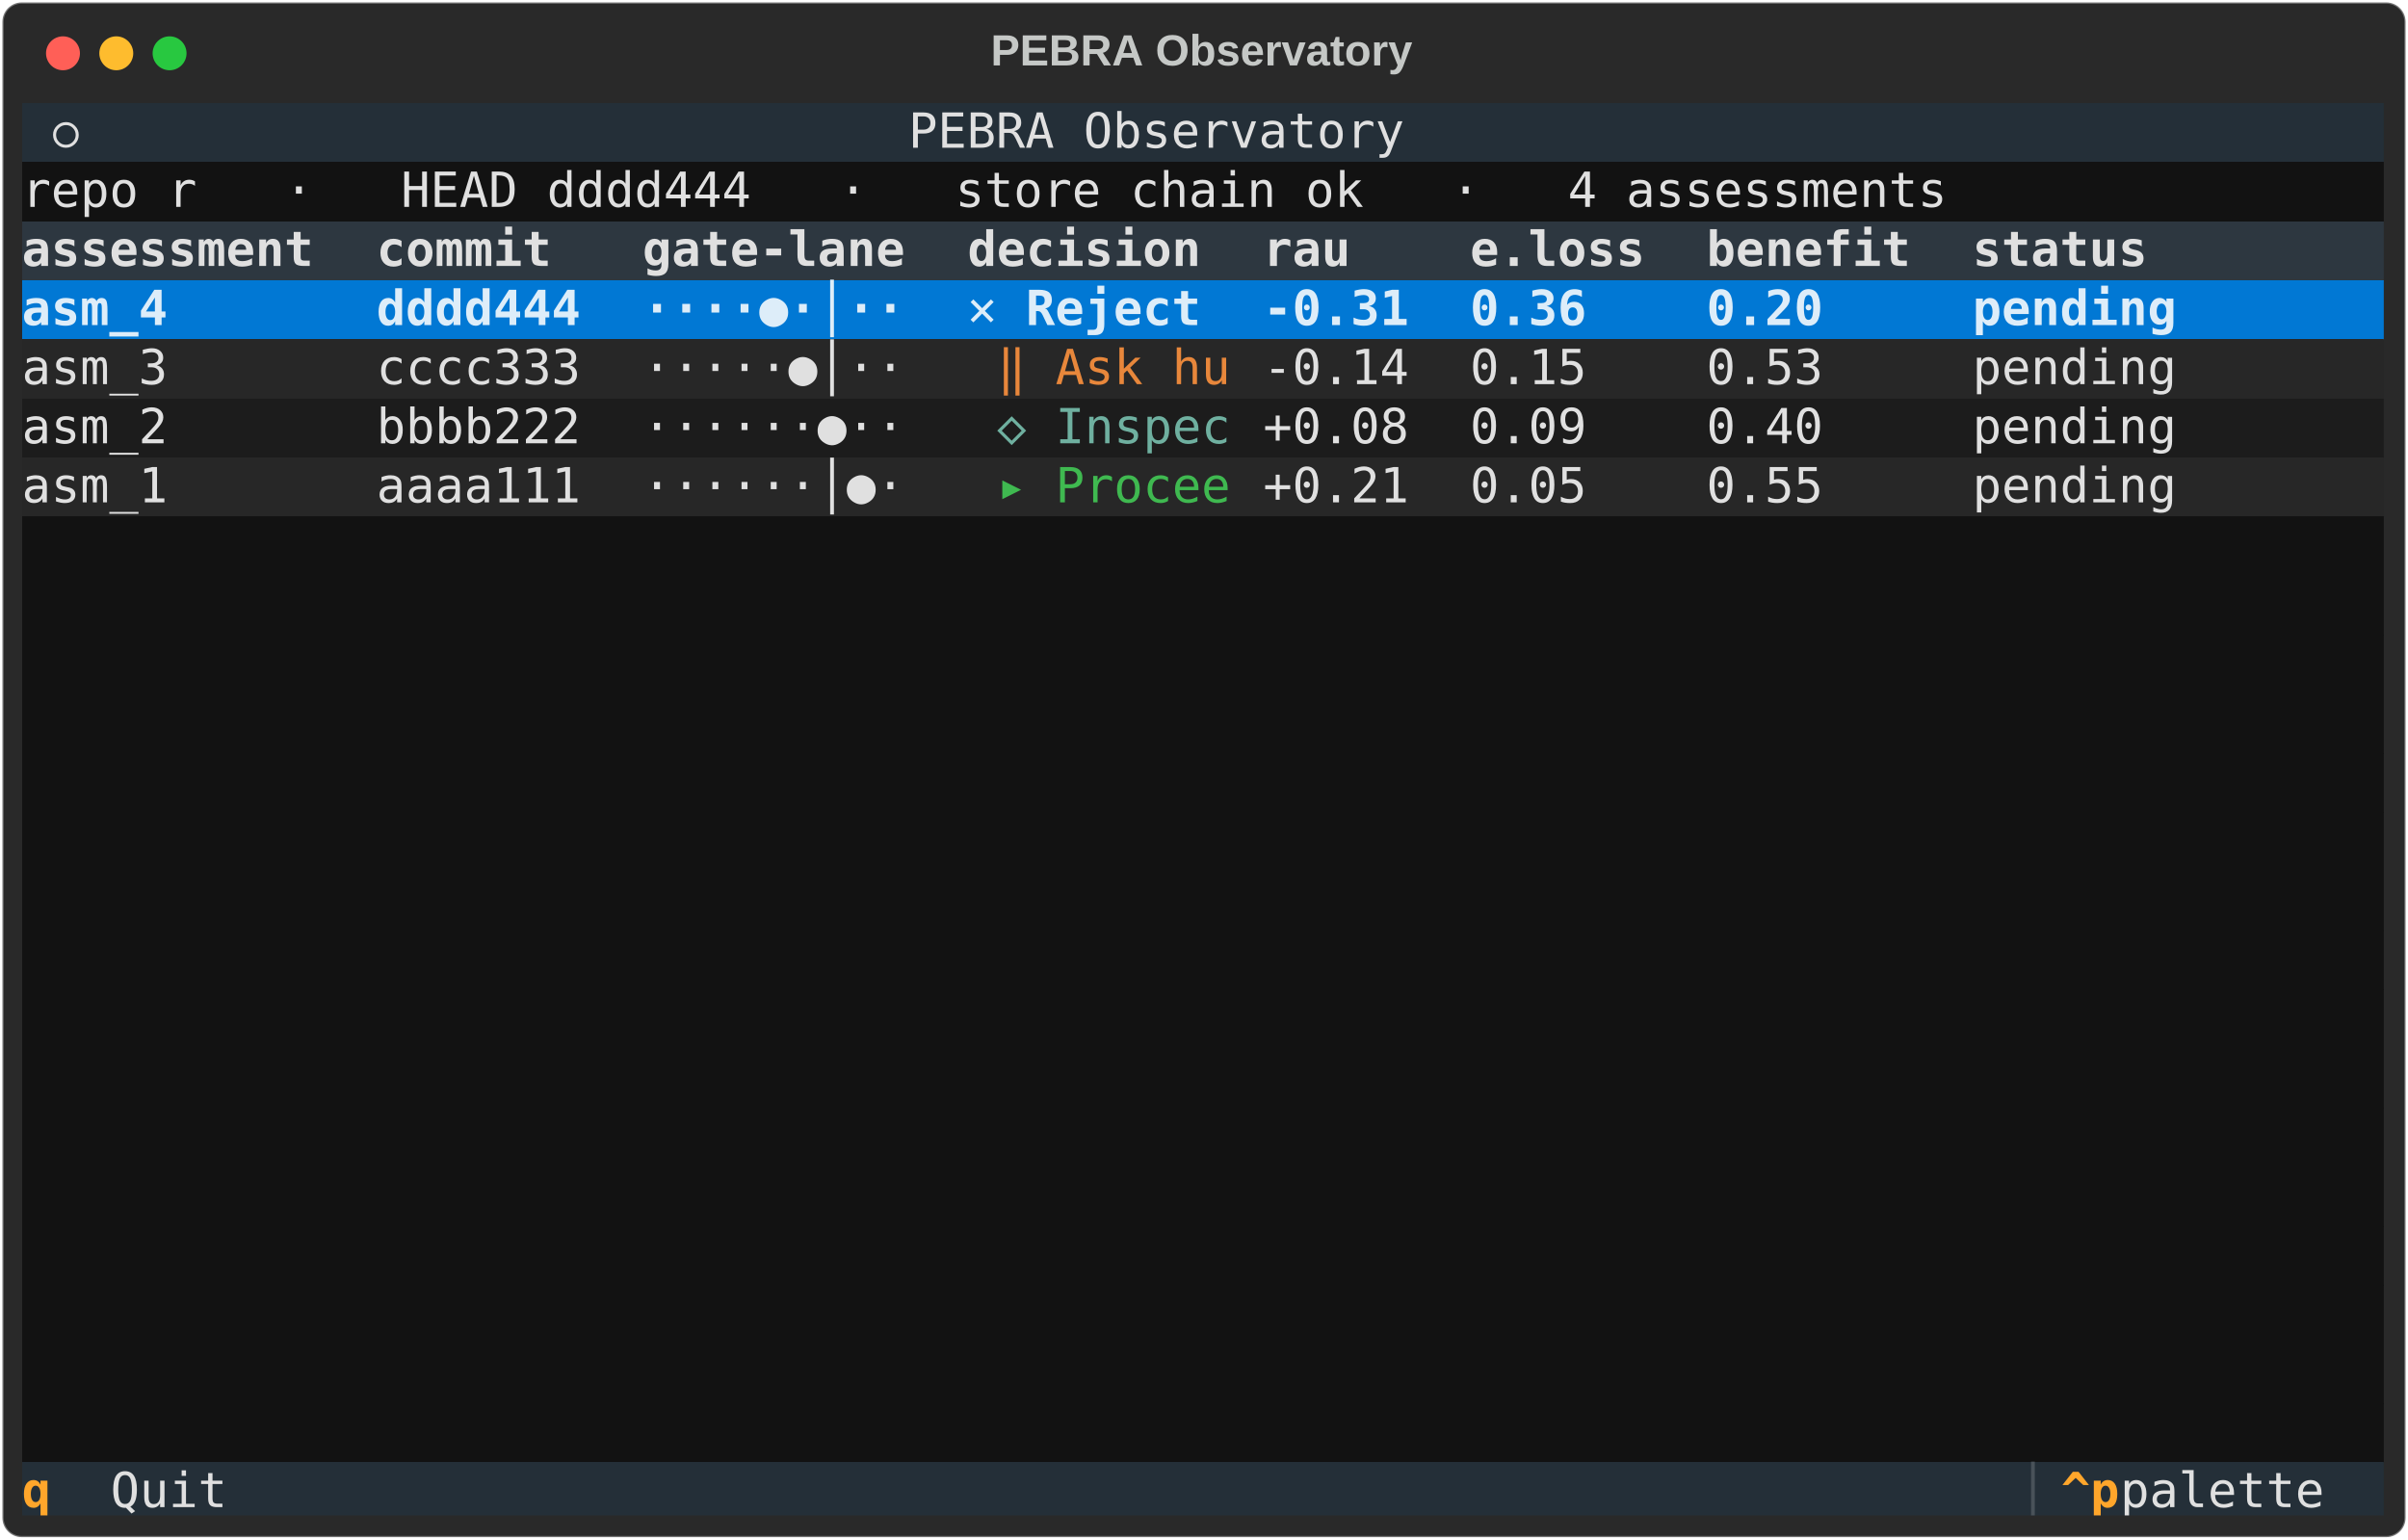
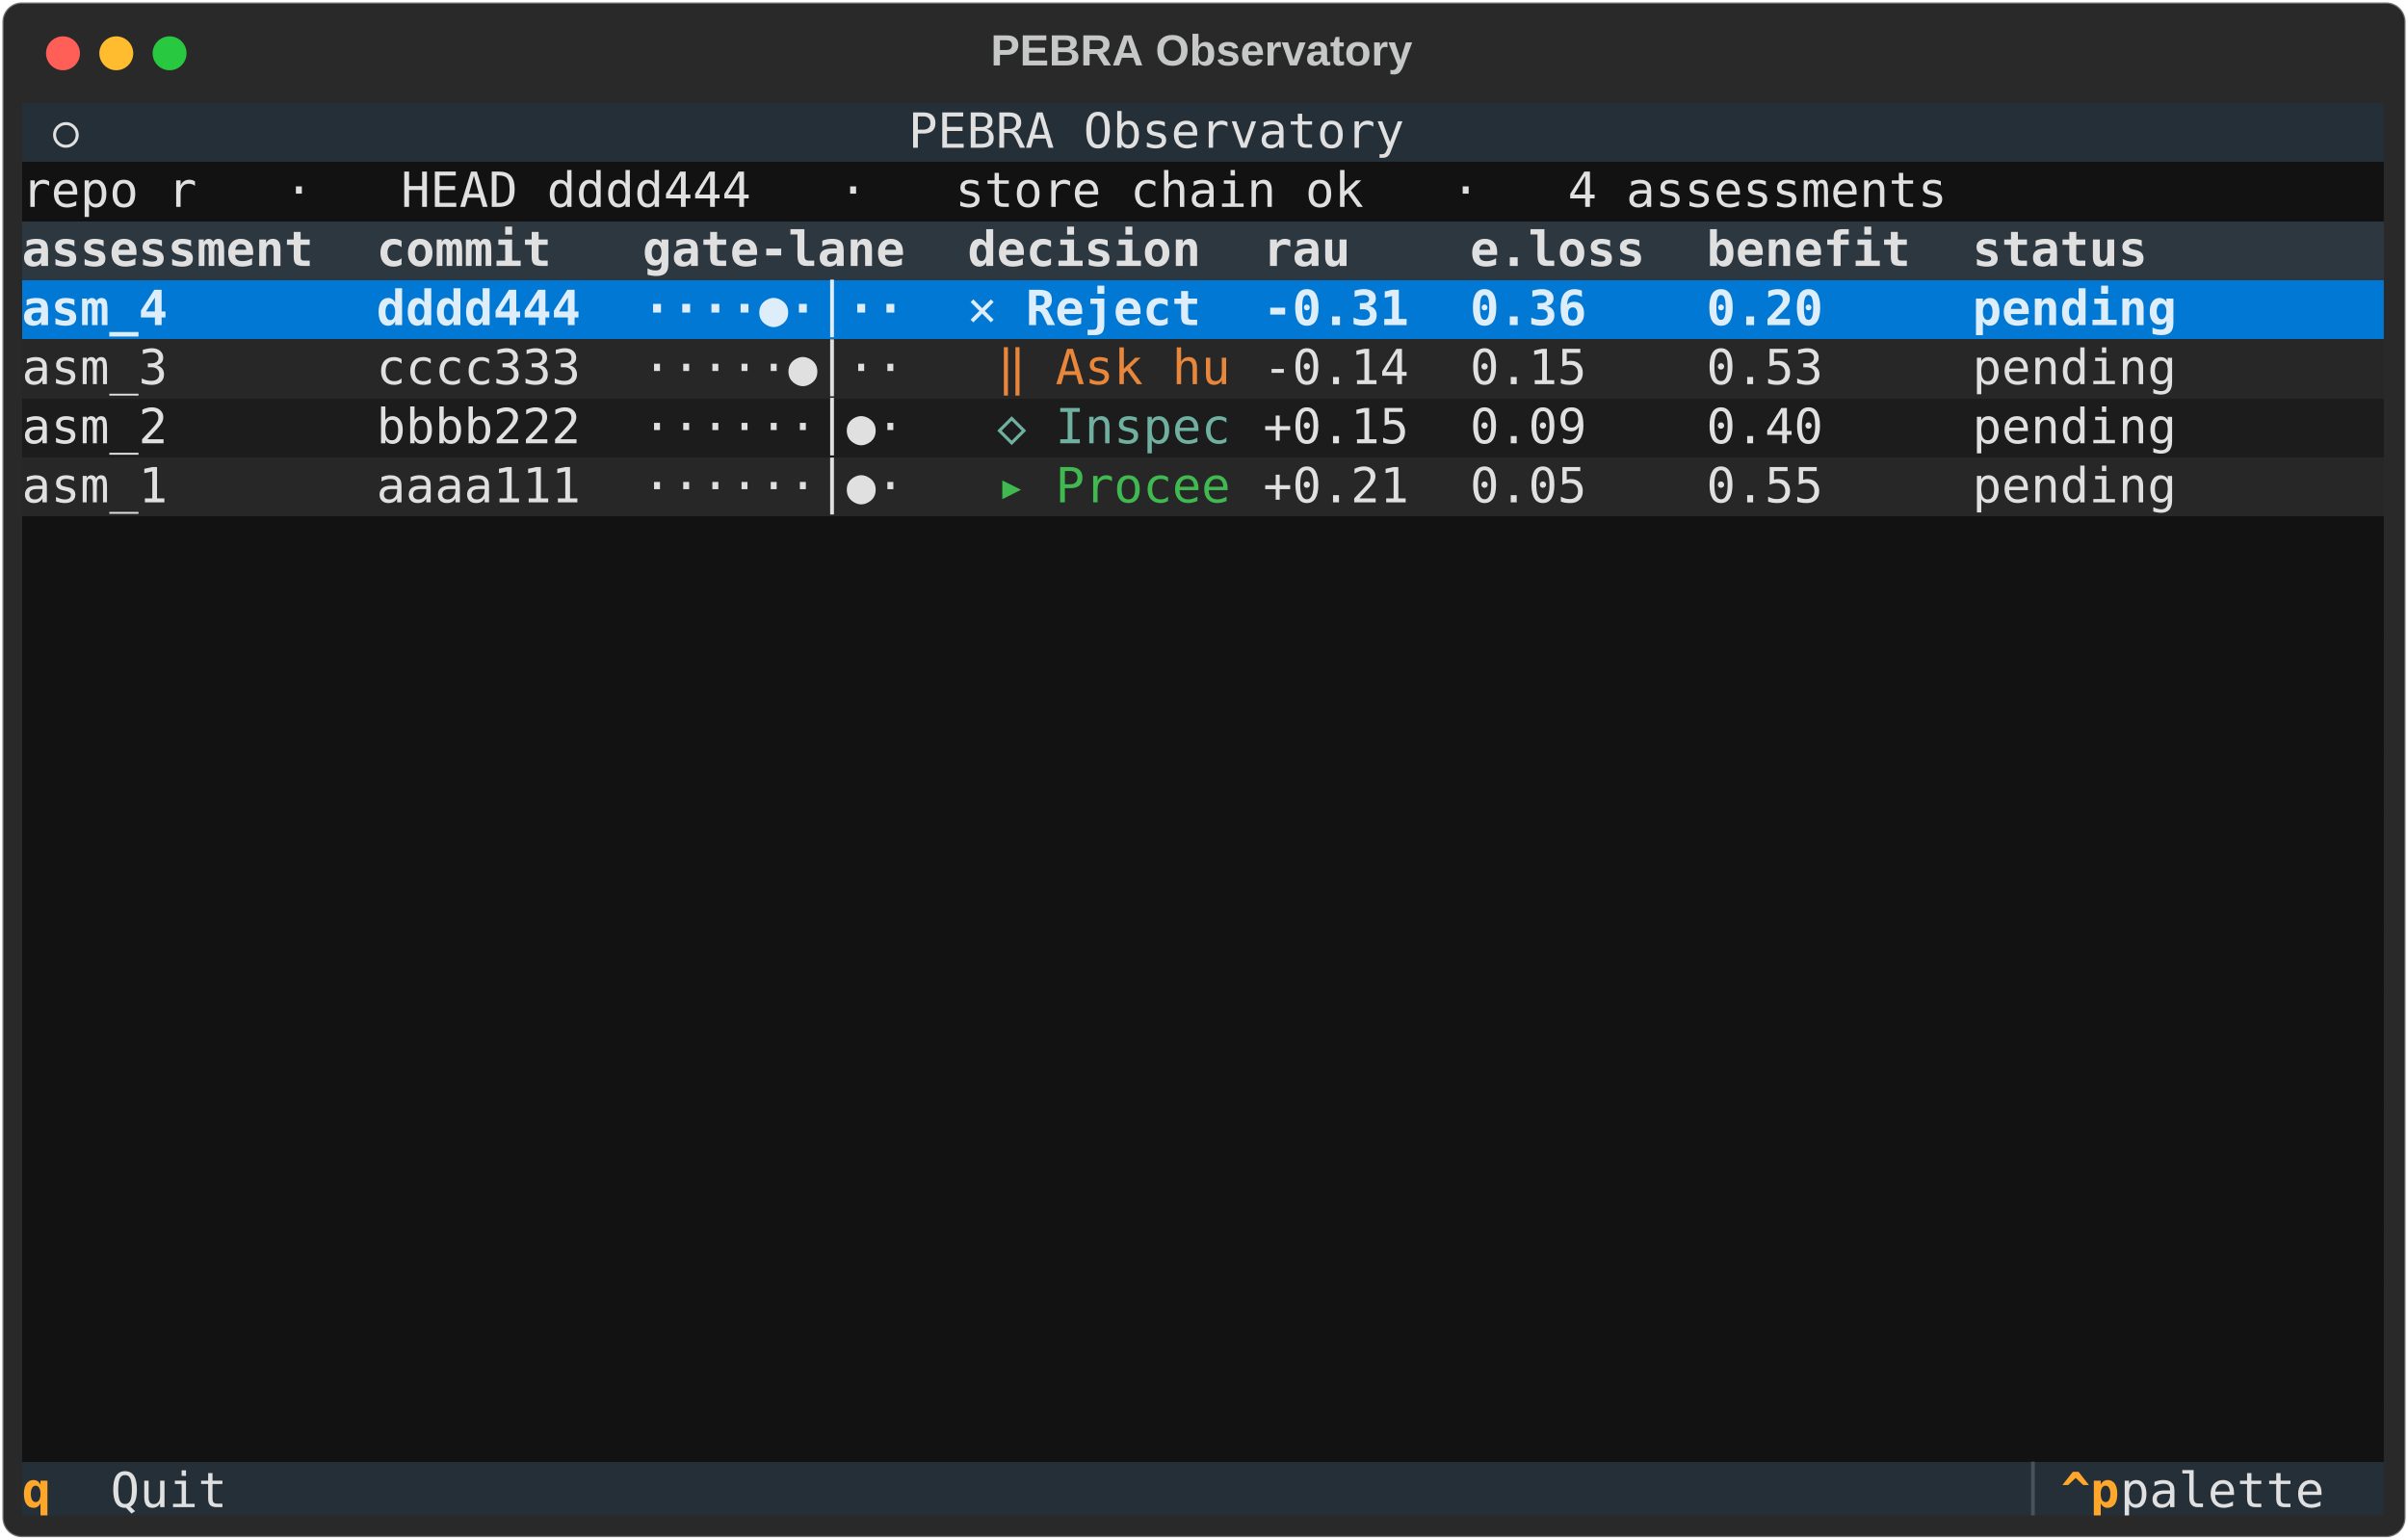
<svg xmlns="http://www.w3.org/2000/svg" class="rich-terminal" viewBox="0 0 994 635.6">
  <style>

    @font-face {
        font-family: "Fira Code";
        src: local("FiraCode-Regular"),
                url("https://cdnjs.cloudflare.com/ajax/libs/firacode/6.2.0/woff2/FiraCode-Regular.woff2") format("woff2"),
                url("https://cdnjs.cloudflare.com/ajax/libs/firacode/6.2.0/woff/FiraCode-Regular.woff") format("woff");
        font-style: normal;
        font-weight: 400;
    }
    @font-face {
        font-family: "Fira Code";
        src: local("FiraCode-Bold"),
                url("https://cdnjs.cloudflare.com/ajax/libs/firacode/6.2.0/woff2/FiraCode-Bold.woff2") format("woff2"),
                url("https://cdnjs.cloudflare.com/ajax/libs/firacode/6.2.0/woff/FiraCode-Bold.woff") format("woff");
        font-style: bold;
        font-weight: 700;
    }

    .terminal-matrix {
        font-family: Fira Code, monospace;
        font-size: 20px;
        line-height: 24.4px;
        font-variant-east-asian: full-width;
    }

    .terminal-title {
        font-size: 18px;
        font-weight: bold;
        font-family: arial;
    }

    .terminal-r1 { fill: #c5c8c6 }
.terminal-r2 { fill: #e0e0e0 }
.terminal-r3 { fill: #e0e0e0;font-weight: bold }
.terminal-r4 { fill: #ddedf9;font-weight: bold }
.terminal-r5 { fill: #e8873b }
.terminal-r6 { fill: #6fb0a0 }
.terminal-r7 { fill: #3fb950 }
.terminal-r8 { fill: #ffa62b;font-weight: bold }
.terminal-r9 { fill: #495259 }
    </style>
  <defs>
    <clipPath id="terminal-clip-terminal">
      <rect x="0" y="0" width="975.0" height="584.6" />
    </clipPath>
    <clipPath id="terminal-line-0">
      <rect x="0" y="1.5" width="976" height="24.65" />
    </clipPath>
    <clipPath id="terminal-line-1">
      <rect x="0" y="25.9" width="976" height="24.65" />
    </clipPath>
    <clipPath id="terminal-line-2">
      <rect x="0" y="50.3" width="976" height="24.65" />
    </clipPath>
    <clipPath id="terminal-line-3">
      <rect x="0" y="74.7" width="976" height="24.65" />
    </clipPath>
    <clipPath id="terminal-line-4">
      <rect x="0" y="99.1" width="976" height="24.65" />
    </clipPath>
    <clipPath id="terminal-line-5">
      <rect x="0" y="123.5" width="976" height="24.65" />
    </clipPath>
    <clipPath id="terminal-line-6">
      <rect x="0" y="147.9" width="976" height="24.65" />
    </clipPath>
    <clipPath id="terminal-line-7">
      <rect x="0" y="172.3" width="976" height="24.65" />
    </clipPath>
    <clipPath id="terminal-line-8">
      <rect x="0" y="196.7" width="976" height="24.65" />
    </clipPath>
    <clipPath id="terminal-line-9">
      <rect x="0" y="221.1" width="976" height="24.65" />
    </clipPath>
    <clipPath id="terminal-line-10">
      <rect x="0" y="245.5" width="976" height="24.65" />
    </clipPath>
    <clipPath id="terminal-line-11">
      <rect x="0" y="269.9" width="976" height="24.65" />
    </clipPath>
    <clipPath id="terminal-line-12">
      <rect x="0" y="294.3" width="976" height="24.65" />
    </clipPath>
    <clipPath id="terminal-line-13">
      <rect x="0" y="318.7" width="976" height="24.65" />
    </clipPath>
    <clipPath id="terminal-line-14">
      <rect x="0" y="343.1" width="976" height="24.65" />
    </clipPath>
    <clipPath id="terminal-line-15">
      <rect x="0" y="367.5" width="976" height="24.65" />
    </clipPath>
    <clipPath id="terminal-line-16">
      <rect x="0" y="391.9" width="976" height="24.65" />
    </clipPath>
    <clipPath id="terminal-line-17">
      <rect x="0" y="416.3" width="976" height="24.65" />
    </clipPath>
    <clipPath id="terminal-line-18">
      <rect x="0" y="440.7" width="976" height="24.65" />
    </clipPath>
    <clipPath id="terminal-line-19">
      <rect x="0" y="465.1" width="976" height="24.65" />
    </clipPath>
    <clipPath id="terminal-line-20">
      <rect x="0" y="489.5" width="976" height="24.65" />
    </clipPath>
    <clipPath id="terminal-line-21">
      <rect x="0" y="513.9" width="976" height="24.65" />
    </clipPath>
    <clipPath id="terminal-line-22">
      <rect x="0" y="538.3" width="976" height="24.65" />
    </clipPath>
  </defs>
  <rect fill="#292929" stroke="rgba(255,255,255,0.35)" stroke-width="1" x="1" y="1" width="992" height="633.6" rx="8" />
  <text class="terminal-title" fill="#c5c8c6" text-anchor="middle" x="496" y="27">PEBRA Observatory</text>
  <g transform="translate(26,22)">
    <circle cx="0" cy="0" r="7" fill="#ff5f57" />
    <circle cx="22" cy="0" r="7" fill="#febc2e" />
    <circle cx="44" cy="0" r="7" fill="#28c840" />
  </g>
  <g transform="translate(9, 41)" clip-path="url(#terminal-clip-terminal)">
    <rect fill="#242f38" x="0" y="1.5" width="12.2" height="24.65" shape-rendering="crispEdges" />
    <rect fill="#242f38" x="12.2" y="1.5" width="12.2" height="24.65" shape-rendering="crispEdges" />
    <rect fill="#242f38" x="24.4" y="1.5" width="61" height="24.65" shape-rendering="crispEdges" />
    <rect fill="#242f38" x="85.4" y="1.5" width="12.2" height="24.65" shape-rendering="crispEdges" />
    <rect fill="#242f38" x="97.6" y="1.5" width="268.4" height="24.65" shape-rendering="crispEdges" />
    <rect fill="#242f38" x="366" y="1.5" width="207.4" height="24.65" shape-rendering="crispEdges" />
    <rect fill="#242f38" x="573.4" y="1.5" width="280.6" height="24.65" shape-rendering="crispEdges" />
    <rect fill="#242f38" x="854" y="1.5" width="12.2" height="24.65" shape-rendering="crispEdges" />
    <rect fill="#242f38" x="866.2" y="1.5" width="0" height="24.65" shape-rendering="crispEdges" />
    <rect fill="#242f38" x="866.2" y="1.5" width="109.8" height="24.65" shape-rendering="crispEdges" />
    <rect fill="#121212" x="0" y="25.9" width="805.2" height="24.65" shape-rendering="crispEdges" />
    <rect fill="#121212" x="805.2" y="25.9" width="170.8" height="24.65" shape-rendering="crispEdges" />
    <rect fill="#2d3740" x="0" y="50.3" width="146.4" height="24.65" shape-rendering="crispEdges" />
    <rect fill="#2d3740" x="146.4" y="50.3" width="109.8" height="24.65" shape-rendering="crispEdges" />
    <rect fill="#2d3740" x="256.2" y="50.3" width="134.2" height="24.65" shape-rendering="crispEdges" />
    <rect fill="#2d3740" x="390.4" y="50.3" width="122" height="24.65" shape-rendering="crispEdges" />
    <rect fill="#2d3740" x="512.4" y="50.3" width="85.4" height="24.65" shape-rendering="crispEdges" />
    <rect fill="#2d3740" x="597.8" y="50.3" width="97.6" height="24.65" shape-rendering="crispEdges" />
    <rect fill="#2d3740" x="695.4" y="50.3" width="109.8" height="24.65" shape-rendering="crispEdges" />
    <rect fill="#2d3740" x="805.2" y="50.3" width="109.8" height="24.65" shape-rendering="crispEdges" />
    <rect fill="#2d3740" x="915" y="50.3" width="61" height="24.65" shape-rendering="crispEdges" />
    <rect fill="#0178d4" x="0" y="74.7" width="146.4" height="24.65" shape-rendering="crispEdges" />
    <rect fill="#0178d4" x="146.4" y="74.7" width="109.8" height="24.65" shape-rendering="crispEdges" />
    <rect fill="#0178d4" x="256.2" y="74.7" width="134.2" height="24.65" shape-rendering="crispEdges" />
    <rect fill="#0178d4" x="390.4" y="74.7" width="122" height="24.65" shape-rendering="crispEdges" />
    <rect fill="#0178d4" x="512.4" y="74.7" width="85.4" height="24.65" shape-rendering="crispEdges" />
    <rect fill="#0178d4" x="597.8" y="74.7" width="97.6" height="24.65" shape-rendering="crispEdges" />
    <rect fill="#0178d4" x="695.4" y="74.7" width="109.8" height="24.65" shape-rendering="crispEdges" />
    <rect fill="#0178d4" x="805.2" y="74.7" width="109.8" height="24.65" shape-rendering="crispEdges" />
    <rect fill="#0178d4" x="915" y="74.7" width="61" height="24.65" shape-rendering="crispEdges" />
    <rect fill="#272727" x="0" y="99.1" width="146.4" height="24.65" shape-rendering="crispEdges" />
    <rect fill="#272727" x="146.4" y="99.1" width="109.8" height="24.65" shape-rendering="crispEdges" />
    <rect fill="#272727" x="256.2" y="99.1" width="134.2" height="24.65" shape-rendering="crispEdges" />
    <rect fill="#272727" x="390.4" y="99.1" width="12.2" height="24.65" shape-rendering="crispEdges" />
    <rect fill="#272727" x="402.6" y="99.1" width="97.6" height="24.65" shape-rendering="crispEdges" />
    <rect fill="#272727" x="500.2" y="99.1" width="12.2" height="24.65" shape-rendering="crispEdges" />
    <rect fill="#272727" x="512.4" y="99.1" width="85.4" height="24.65" shape-rendering="crispEdges" />
    <rect fill="#272727" x="597.8" y="99.1" width="97.6" height="24.65" shape-rendering="crispEdges" />
    <rect fill="#272727" x="695.4" y="99.1" width="109.8" height="24.65" shape-rendering="crispEdges" />
    <rect fill="#272727" x="805.2" y="99.1" width="109.8" height="24.65" shape-rendering="crispEdges" />
    <rect fill="#272727" x="915" y="99.1" width="61" height="24.65" shape-rendering="crispEdges" />
    <rect fill="#1c1c1c" x="0" y="123.5" width="146.4" height="24.65" shape-rendering="crispEdges" />
    <rect fill="#1c1c1c" x="146.4" y="123.5" width="109.8" height="24.65" shape-rendering="crispEdges" />
    <rect fill="#1c1c1c" x="256.2" y="123.5" width="134.2" height="24.65" shape-rendering="crispEdges" />
    <rect fill="#1c1c1c" x="390.4" y="123.5" width="12.2" height="24.65" shape-rendering="crispEdges" />
    <rect fill="#1c1c1c" x="402.6" y="123.5" width="97.6" height="24.65" shape-rendering="crispEdges" />
    <rect fill="#1c1c1c" x="500.2" y="123.5" width="12.2" height="24.65" shape-rendering="crispEdges" />
    <rect fill="#1c1c1c" x="512.4" y="123.5" width="85.4" height="24.65" shape-rendering="crispEdges" />
    <rect fill="#1c1c1c" x="597.8" y="123.5" width="97.6" height="24.65" shape-rendering="crispEdges" />
    <rect fill="#1c1c1c" x="695.4" y="123.5" width="109.8" height="24.65" shape-rendering="crispEdges" />
    <rect fill="#1c1c1c" x="805.2" y="123.5" width="109.8" height="24.65" shape-rendering="crispEdges" />
    <rect fill="#1c1c1c" x="915" y="123.5" width="61" height="24.65" shape-rendering="crispEdges" />
    <rect fill="#272727" x="0" y="147.9" width="146.4" height="24.65" shape-rendering="crispEdges" />
    <rect fill="#272727" x="146.4" y="147.9" width="109.8" height="24.65" shape-rendering="crispEdges" />
    <rect fill="#272727" x="256.2" y="147.9" width="134.2" height="24.65" shape-rendering="crispEdges" />
    <rect fill="#272727" x="390.4" y="147.9" width="12.2" height="24.65" shape-rendering="crispEdges" />
    <rect fill="#272727" x="402.6" y="147.9" width="97.6" height="24.65" shape-rendering="crispEdges" />
    <rect fill="#272727" x="500.2" y="147.9" width="12.2" height="24.65" shape-rendering="crispEdges" />
    <rect fill="#272727" x="512.4" y="147.9" width="85.4" height="24.65" shape-rendering="crispEdges" />
    <rect fill="#272727" x="597.8" y="147.9" width="97.6" height="24.65" shape-rendering="crispEdges" />
    <rect fill="#272727" x="695.4" y="147.9" width="109.8" height="24.65" shape-rendering="crispEdges" />
    <rect fill="#272727" x="805.2" y="147.9" width="109.8" height="24.65" shape-rendering="crispEdges" />
    <rect fill="#272727" x="915" y="147.9" width="61" height="24.65" shape-rendering="crispEdges" />
    <rect fill="#121212" x="0" y="172.3" width="976" height="24.65" shape-rendering="crispEdges" />
    <rect fill="#121212" x="0" y="196.7" width="976" height="24.65" shape-rendering="crispEdges" />
    <rect fill="#121212" x="0" y="221.1" width="976" height="24.65" shape-rendering="crispEdges" />
    <rect fill="#121212" x="0" y="245.5" width="976" height="24.65" shape-rendering="crispEdges" />
    <rect fill="#121212" x="0" y="269.9" width="976" height="24.65" shape-rendering="crispEdges" />
    <rect fill="#121212" x="0" y="294.3" width="976" height="24.65" shape-rendering="crispEdges" />
    <rect fill="#121212" x="0" y="318.7" width="976" height="24.65" shape-rendering="crispEdges" />
    <rect fill="#121212" x="0" y="343.1" width="976" height="24.65" shape-rendering="crispEdges" />
    <rect fill="#121212" x="0" y="367.5" width="976" height="24.65" shape-rendering="crispEdges" />
    <rect fill="#121212" x="0" y="391.9" width="976" height="24.65" shape-rendering="crispEdges" />
    <rect fill="#121212" x="0" y="416.3" width="976" height="24.65" shape-rendering="crispEdges" />
    <rect fill="#121212" x="0" y="440.7" width="976" height="24.65" shape-rendering="crispEdges" />
    <rect fill="#121212" x="0" y="465.1" width="976" height="24.65" shape-rendering="crispEdges" />
    <rect fill="#121212" x="0" y="489.5" width="976" height="24.65" shape-rendering="crispEdges" />
    <rect fill="#121212" x="0" y="513.9" width="976" height="24.65" shape-rendering="crispEdges" />
    <rect fill="#121212" x="0" y="538.3" width="976" height="24.65" shape-rendering="crispEdges" />
    <rect fill="#242f38" x="0" y="562.7" width="36.6" height="24.65" shape-rendering="crispEdges" />
    <rect fill="#242f38" x="36.6" y="562.7" width="61" height="24.65" shape-rendering="crispEdges" />
    <rect fill="#242f38" x="97.6" y="562.7" width="732" height="24.65" shape-rendering="crispEdges" />
    <rect fill="#242f38" x="829.6" y="562.7" width="12.2" height="24.65" shape-rendering="crispEdges" />
    <rect fill="#242f38" x="841.8" y="562.7" width="24.4" height="24.65" shape-rendering="crispEdges" />
    <rect fill="#242f38" x="866.2" y="562.7" width="97.6" height="24.65" shape-rendering="crispEdges" />
    <rect fill="#242f38" x="963.8" y="562.7" width="12.2" height="24.65" shape-rendering="crispEdges" />
    <g class="terminal-matrix">
      <text class="terminal-r2" x="12.2" y="20" textLength="12.2" clip-path="url(#terminal-line-0)">⭘</text>
      <text class="terminal-r2" x="366" y="20" textLength="207.4" clip-path="url(#terminal-line-0)">PEBRA Observatory</text>
      <text class="terminal-r1" x="976" y="20" textLength="12.2" clip-path="url(#terminal-line-0)">
</text>
      <text class="terminal-r2" x="0" y="44.4" textLength="805.2" clip-path="url(#terminal-line-1)">repo r   ·   HEAD dddd444   ·   store chain ok   ·   4 assessments</text>
      <text class="terminal-r1" x="976" y="44.4" textLength="12.2" clip-path="url(#terminal-line-1)">
</text>
      <text class="terminal-r3" x="0" y="68.8" textLength="146.4" clip-path="url(#terminal-line-2)"> assessment </text>
      <text class="terminal-r3" x="146.4" y="68.8" textLength="109.8" clip-path="url(#terminal-line-2)"> commit  </text>
      <text class="terminal-r3" x="256.2" y="68.8" textLength="134.2" clip-path="url(#terminal-line-2)"> gate-lane </text>
      <text class="terminal-r3" x="390.4" y="68.8" textLength="122" clip-path="url(#terminal-line-2)"> decision </text>
      <text class="terminal-r3" x="512.4" y="68.8" textLength="85.4" clip-path="url(#terminal-line-2)"> rau   </text>
      <text class="terminal-r3" x="597.8" y="68.8" textLength="97.6" clip-path="url(#terminal-line-2)"> e.loss </text>
      <text class="terminal-r3" x="695.4" y="68.8" textLength="109.8" clip-path="url(#terminal-line-2)"> benefit </text>
      <text class="terminal-r3" x="805.2" y="68.8" textLength="109.8" clip-path="url(#terminal-line-2)"> status  </text>
      <text class="terminal-r1" x="976" y="68.8" textLength="12.2" clip-path="url(#terminal-line-2)">
</text>
      <text class="terminal-r4" x="0" y="93.2" textLength="146.4" clip-path="url(#terminal-line-3)"> asm_4      </text>
      <text class="terminal-r4" x="146.4" y="93.2" textLength="109.8" clip-path="url(#terminal-line-3)"> dddd444 </text>
      <text class="terminal-r4" x="256.2" y="93.2" textLength="134.2" clip-path="url(#terminal-line-3)"> ····●·│·· </text>
      <text class="terminal-r4" x="390.4" y="93.2" textLength="122" clip-path="url(#terminal-line-3)"> ✕ Reject </text>
      <text class="terminal-r4" x="512.4" y="93.2" textLength="85.4" clip-path="url(#terminal-line-3)"> -0.31 </text>
      <text class="terminal-r4" x="597.8" y="93.2" textLength="97.6" clip-path="url(#terminal-line-3)"> 0.36   </text>
      <text class="terminal-r4" x="695.4" y="93.2" textLength="109.8" clip-path="url(#terminal-line-3)"> 0.20    </text>
      <text class="terminal-r4" x="805.2" y="93.2" textLength="109.8" clip-path="url(#terminal-line-3)"> pending </text>
      <text class="terminal-r1" x="976" y="93.2" textLength="12.2" clip-path="url(#terminal-line-3)">
</text>
      <text class="terminal-r2" x="0" y="117.6" textLength="146.4" clip-path="url(#terminal-line-4)"> asm_3      </text>
      <text class="terminal-r2" x="146.4" y="117.6" textLength="109.8" clip-path="url(#terminal-line-4)"> cccc333 </text>
      <text class="terminal-r2" x="256.2" y="117.6" textLength="134.2" clip-path="url(#terminal-line-4)"> ·····●│·· </text>
      <text class="terminal-r5" x="402.6" y="117.6" textLength="97.6" clip-path="url(#terminal-line-4)">‖ Ask hu</text>
      <text class="terminal-r2" x="512.4" y="117.6" textLength="85.4" clip-path="url(#terminal-line-4)"> -0.14 </text>
      <text class="terminal-r2" x="597.8" y="117.6" textLength="97.6" clip-path="url(#terminal-line-4)"> 0.15   </text>
      <text class="terminal-r2" x="695.4" y="117.6" textLength="109.8" clip-path="url(#terminal-line-4)"> 0.53    </text>
      <text class="terminal-r2" x="805.2" y="117.6" textLength="109.8" clip-path="url(#terminal-line-4)"> pending </text>
      <text class="terminal-r1" x="976" y="117.6" textLength="12.2" clip-path="url(#terminal-line-4)">
</text>
      <text class="terminal-r2" x="0" y="142" textLength="146.4" clip-path="url(#terminal-line-5)"> asm_2      </text>
      <text class="terminal-r2" x="146.4" y="142" textLength="109.8" clip-path="url(#terminal-line-5)"> bbbb222 </text>
-       <text class="terminal-r2" x="256.2" y="142" textLength="134.2" clip-path="url(#terminal-line-5)"> ······●·· </text>
+       <text class="terminal-r2" x="256.2" y="142" textLength="134.2" clip-path="url(#terminal-line-5)"> ······│●· </text>
      <text class="terminal-r6" x="402.6" y="142" textLength="97.6" clip-path="url(#terminal-line-5)">◇ Inspec</text>
-       <text class="terminal-r2" x="512.4" y="142" textLength="85.4" clip-path="url(#terminal-line-5)"> +0.08 </text>
+       <text class="terminal-r2" x="512.4" y="142" textLength="85.4" clip-path="url(#terminal-line-5)"> +0.15 </text>
      <text class="terminal-r2" x="597.8" y="142" textLength="97.6" clip-path="url(#terminal-line-5)"> 0.09   </text>
      <text class="terminal-r2" x="695.4" y="142" textLength="109.8" clip-path="url(#terminal-line-5)"> 0.40    </text>
      <text class="terminal-r2" x="805.2" y="142" textLength="109.8" clip-path="url(#terminal-line-5)"> pending </text>
      <text class="terminal-r1" x="976" y="142" textLength="12.2" clip-path="url(#terminal-line-5)">
</text>
      <text class="terminal-r2" x="0" y="166.4" textLength="146.4" clip-path="url(#terminal-line-6)"> asm_1      </text>
      <text class="terminal-r2" x="146.4" y="166.4" textLength="109.8" clip-path="url(#terminal-line-6)"> aaaa111 </text>
      <text class="terminal-r2" x="256.2" y="166.4" textLength="134.2" clip-path="url(#terminal-line-6)"> ······│●· </text>
      <text class="terminal-r7" x="402.6" y="166.4" textLength="97.6" clip-path="url(#terminal-line-6)">▸ Procee</text>
      <text class="terminal-r2" x="512.4" y="166.4" textLength="85.4" clip-path="url(#terminal-line-6)"> +0.21 </text>
      <text class="terminal-r2" x="597.8" y="166.4" textLength="97.6" clip-path="url(#terminal-line-6)"> 0.05   </text>
      <text class="terminal-r2" x="695.4" y="166.4" textLength="109.8" clip-path="url(#terminal-line-6)"> 0.55    </text>
      <text class="terminal-r2" x="805.2" y="166.4" textLength="109.8" clip-path="url(#terminal-line-6)"> pending </text>
      <text class="terminal-r1" x="976" y="166.4" textLength="12.2" clip-path="url(#terminal-line-6)">
</text>
      <text class="terminal-r1" x="976" y="190.8" textLength="12.2" clip-path="url(#terminal-line-7)">
</text>
      <text class="terminal-r1" x="976" y="215.2" textLength="12.2" clip-path="url(#terminal-line-8)">
</text>
      <text class="terminal-r1" x="976" y="239.6" textLength="12.2" clip-path="url(#terminal-line-9)">
</text>
      <text class="terminal-r1" x="976" y="264" textLength="12.2" clip-path="url(#terminal-line-10)">
</text>
      <text class="terminal-r1" x="976" y="288.4" textLength="12.2" clip-path="url(#terminal-line-11)">
</text>
      <text class="terminal-r1" x="976" y="312.8" textLength="12.2" clip-path="url(#terminal-line-12)">
</text>
      <text class="terminal-r1" x="976" y="337.2" textLength="12.2" clip-path="url(#terminal-line-13)">
</text>
      <text class="terminal-r1" x="976" y="361.6" textLength="12.2" clip-path="url(#terminal-line-14)">
</text>
      <text class="terminal-r1" x="976" y="386" textLength="12.2" clip-path="url(#terminal-line-15)">
</text>
      <text class="terminal-r1" x="976" y="410.4" textLength="12.2" clip-path="url(#terminal-line-16)">
</text>
      <text class="terminal-r1" x="976" y="434.8" textLength="12.2" clip-path="url(#terminal-line-17)">
</text>
      <text class="terminal-r1" x="976" y="459.2" textLength="12.2" clip-path="url(#terminal-line-18)">
</text>
      <text class="terminal-r1" x="976" y="483.6" textLength="12.2" clip-path="url(#terminal-line-19)">
</text>
      <text class="terminal-r1" x="976" y="508" textLength="12.2" clip-path="url(#terminal-line-20)">
</text>
      <text class="terminal-r1" x="976" y="532.4" textLength="12.2" clip-path="url(#terminal-line-21)">
</text>
      <text class="terminal-r1" x="976" y="556.8" textLength="12.2" clip-path="url(#terminal-line-22)">
</text>
      <text class="terminal-r8" x="0" y="581.2" textLength="36.6" clip-path="url(#terminal-line-23)"> q </text>
      <text class="terminal-r2" x="36.6" y="581.2" textLength="61" clip-path="url(#terminal-line-23)">Quit </text>
      <text class="terminal-r9" x="829.6" y="581.2" textLength="12.2" clip-path="url(#terminal-line-23)">▏</text>
      <text class="terminal-r8" x="841.8" y="581.2" textLength="24.4" clip-path="url(#terminal-line-23)">^p</text>
      <text class="terminal-r2" x="866.2" y="581.2" textLength="97.6" clip-path="url(#terminal-line-23)"> palette</text>
    </g>
  </g>
</svg>
